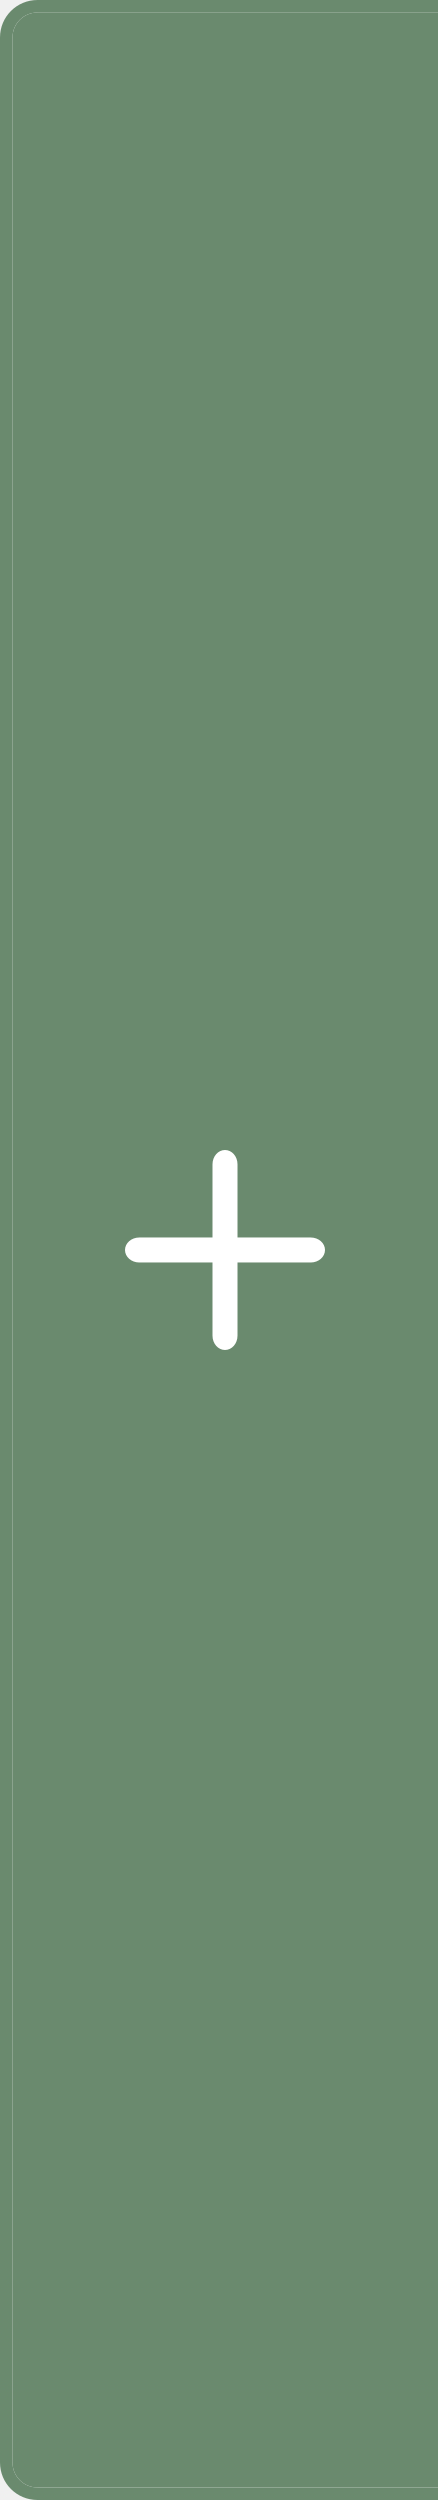
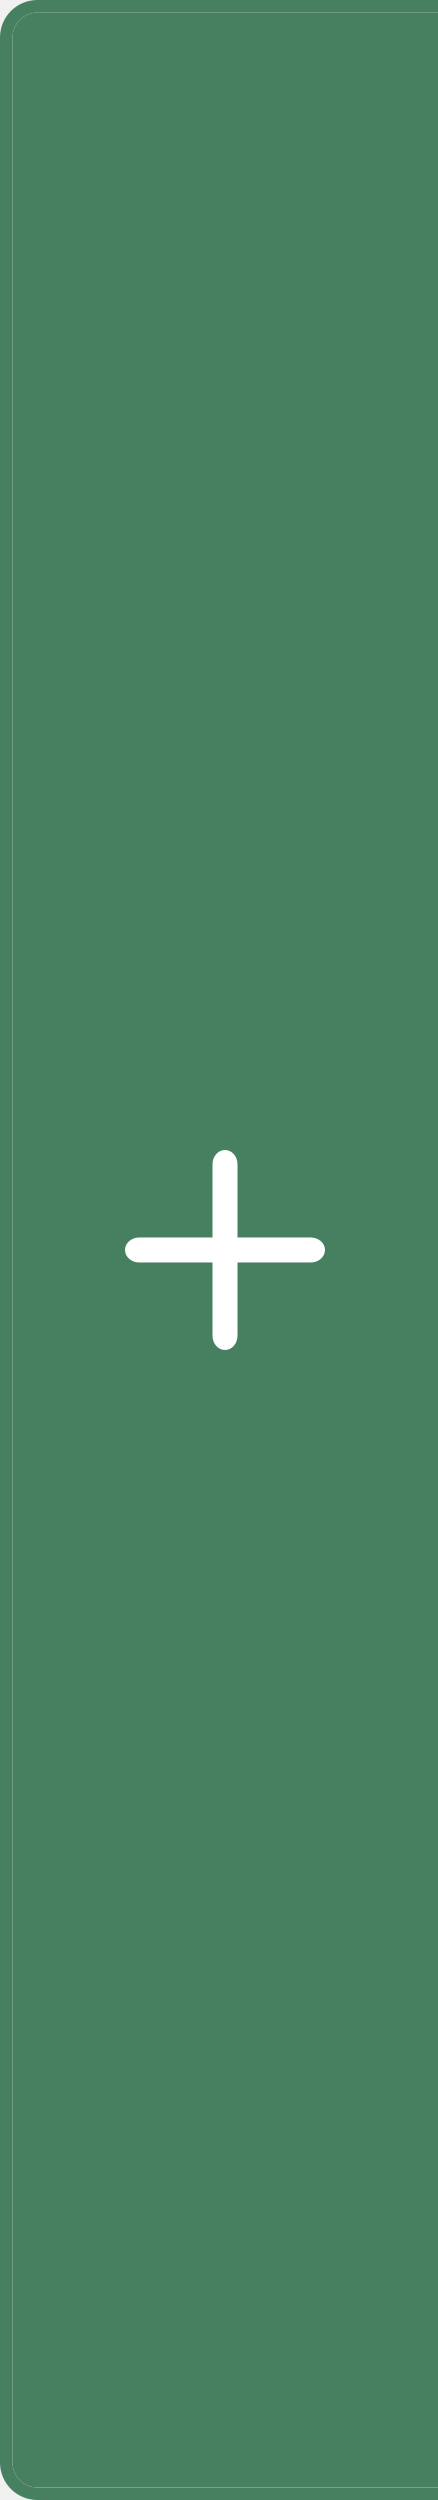
<svg xmlns="http://www.w3.org/2000/svg" width="35" height="200" id="svg2" version="1.1">
  <defs id="defs4" />
  <g id="layer1" transform="translate(0,-852.3622)">
-     <path style="opacity:1;fill:#6a8a6e;fill-opacity:1;stroke:#102b68;stroke-width:0;stroke-linecap:butt;stroke-linejoin:miter;stroke-miterlimit:4;stroke-opacity:1;stroke-dasharray:none;stroke-dashoffset:0" d="M 3 0 C 1.338 0 0 1.338 0 3 L 0 197 C 0 198.662 1.338 200 3 200 L 36 200 C 37.662 200 39 198.662 39 197 L 39 3 C 39 1.338 37.662 0 36 0 L 3 0 z M 3 1 L 36 1 C 37.108 1 38 1.892 38 3 L 38 197 C 38 198.108 37.108 199 36 199 L 3 199 C 1.892 199 1 198.108 1 197 L 1 3 C 1 1.892 1.892 1 3 1 z " transform="translate(0,852.3622)" id="rect3810" />
+     <path style="opacity:1;fill:#478061;fill-opacity:1;stroke:#102b68;stroke-width:0;stroke-linecap:butt;stroke-linejoin:miter;stroke-miterlimit:4;stroke-opacity:1;stroke-dasharray:none;stroke-dashoffset:0" d="M 3 0 C 1.338 0 0 1.338 0 3 L 0 197 C 0 198.662 1.338 200 3 200 L 36 200 C 37.662 200 39 198.662 39 197 L 39 3 C 39 1.338 37.662 0 36 0 L 3 0 z M 3 1 L 36 1 C 37.108 1 38 1.892 38 3 L 38 197 C 38 198.108 37.108 199 36 199 L 3 199 C 1.892 199 1 198.108 1 197 L 1 3 C 1 1.892 1.892 1 3 1 z " transform="translate(0,852.3622)" id="rect3810" />
    <g transform="translate(0,-0.9999969)" id="g3917-7" style="fill:#000000;fill-opacity:1;opacity:0.5" />
-     <rect rx="2" style="opacity:1;fill:#6a8a6e;fill-opacity:1;stroke:#102b68;stroke-width:0;stroke-linecap:butt;stroke-linejoin:miter;stroke-miterlimit:4;stroke-dasharray:none;stroke-dashoffset:0;stroke-opacity:1" id="rect3812" width="37" height="198" x="1" y="853.362" ry="2" />
+     <rect rx="2" style="opacity:1;fill:#478061;fill-opacity:1;stroke:#102b68;stroke-width:0;stroke-linecap:butt;stroke-linejoin:miter;stroke-miterlimit:4;stroke-dasharray:none;stroke-dashoffset:0;stroke-opacity:1" id="rect3812" width="37" height="198" x="1" y="853.362" ry="2" />
    <g id="g3917" style="fill:#ffffff;fill-opacity:1">
      <rect ry="1.143" y="944.362" x="17" height="16" width="2" id="rect3897" style="opacity:1;fill:#ffffff;fill-opacity:1;stroke:#102b68;stroke-width:0;stroke-linecap:butt;stroke-linejoin:miter;stroke-miterlimit:4;stroke-opacity:1;stroke-dasharray:none;stroke-dashoffset:0" />
      <rect transform="matrix(0,1,-1,0,0,0)" ry="1.143" y="-26" x="951.362" height="16" width="2" id="rect3897-6" style="opacity:1;fill:#ffffff;fill-opacity:1;stroke:#102b68;stroke-width:0;stroke-linecap:butt;stroke-linejoin:miter;stroke-miterlimit:4;stroke-opacity:1;stroke-dasharray:none;stroke-dashoffset:0" />
    </g>
  </g>
</svg>
